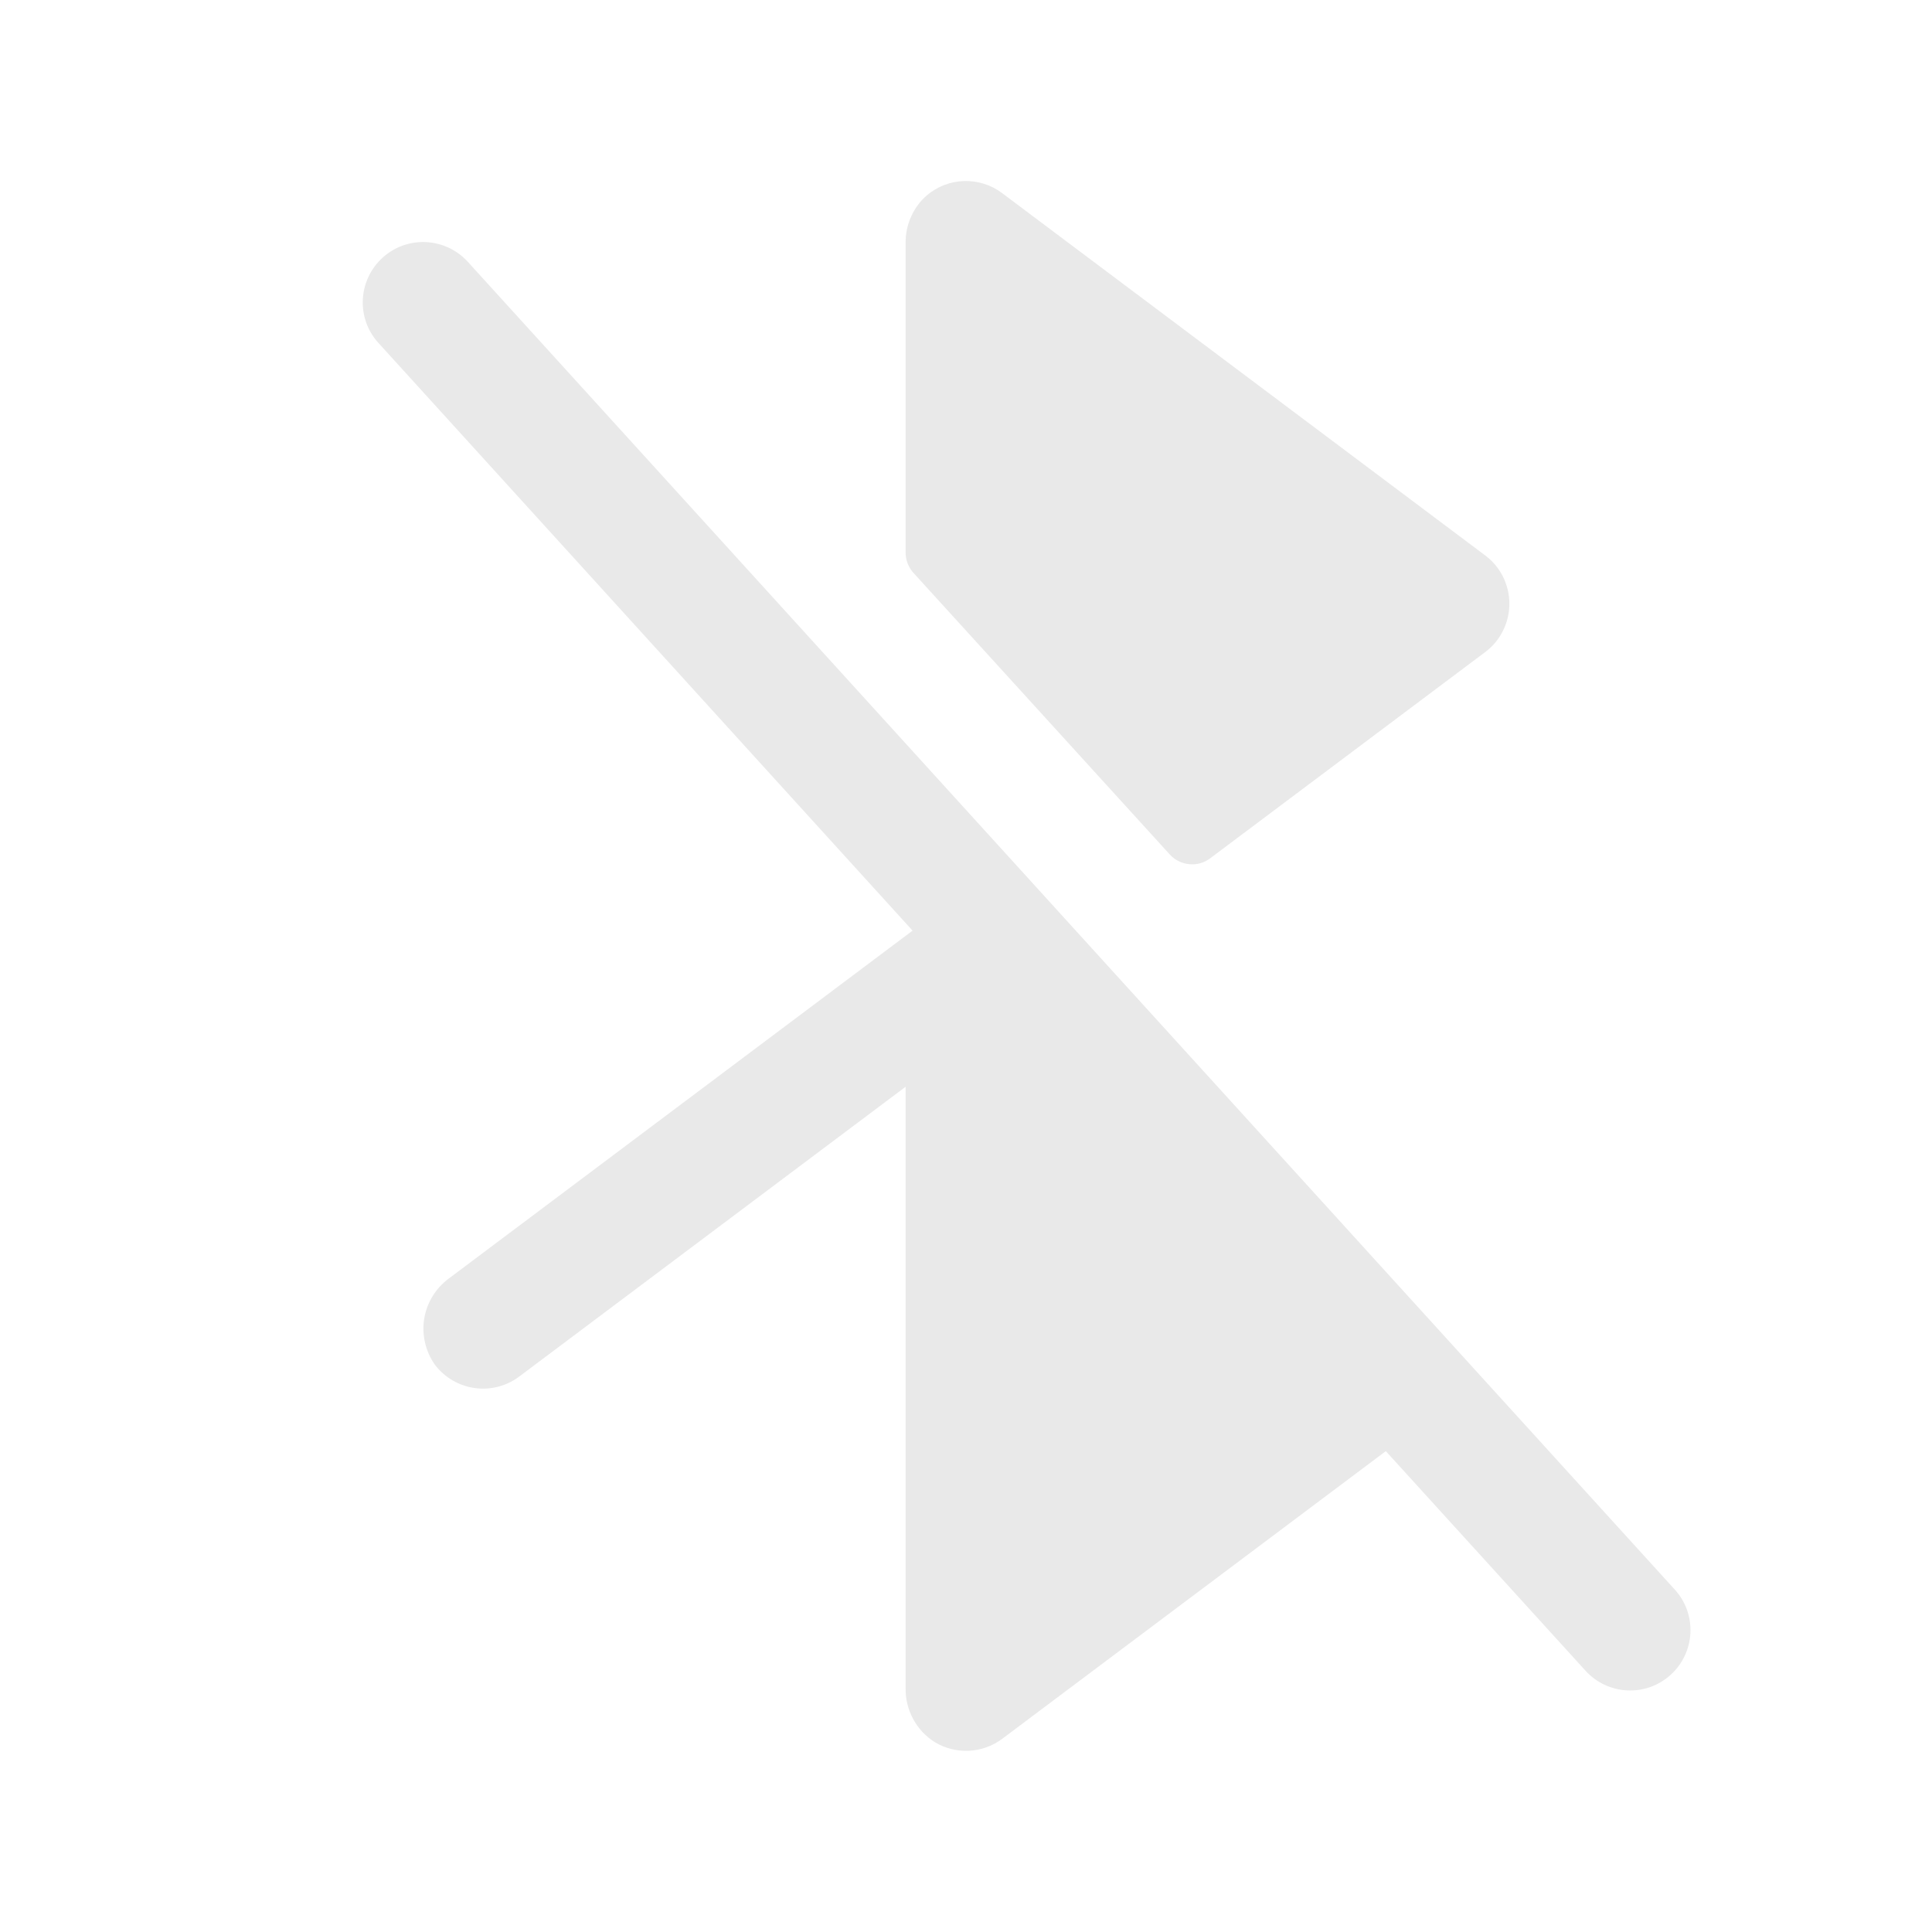
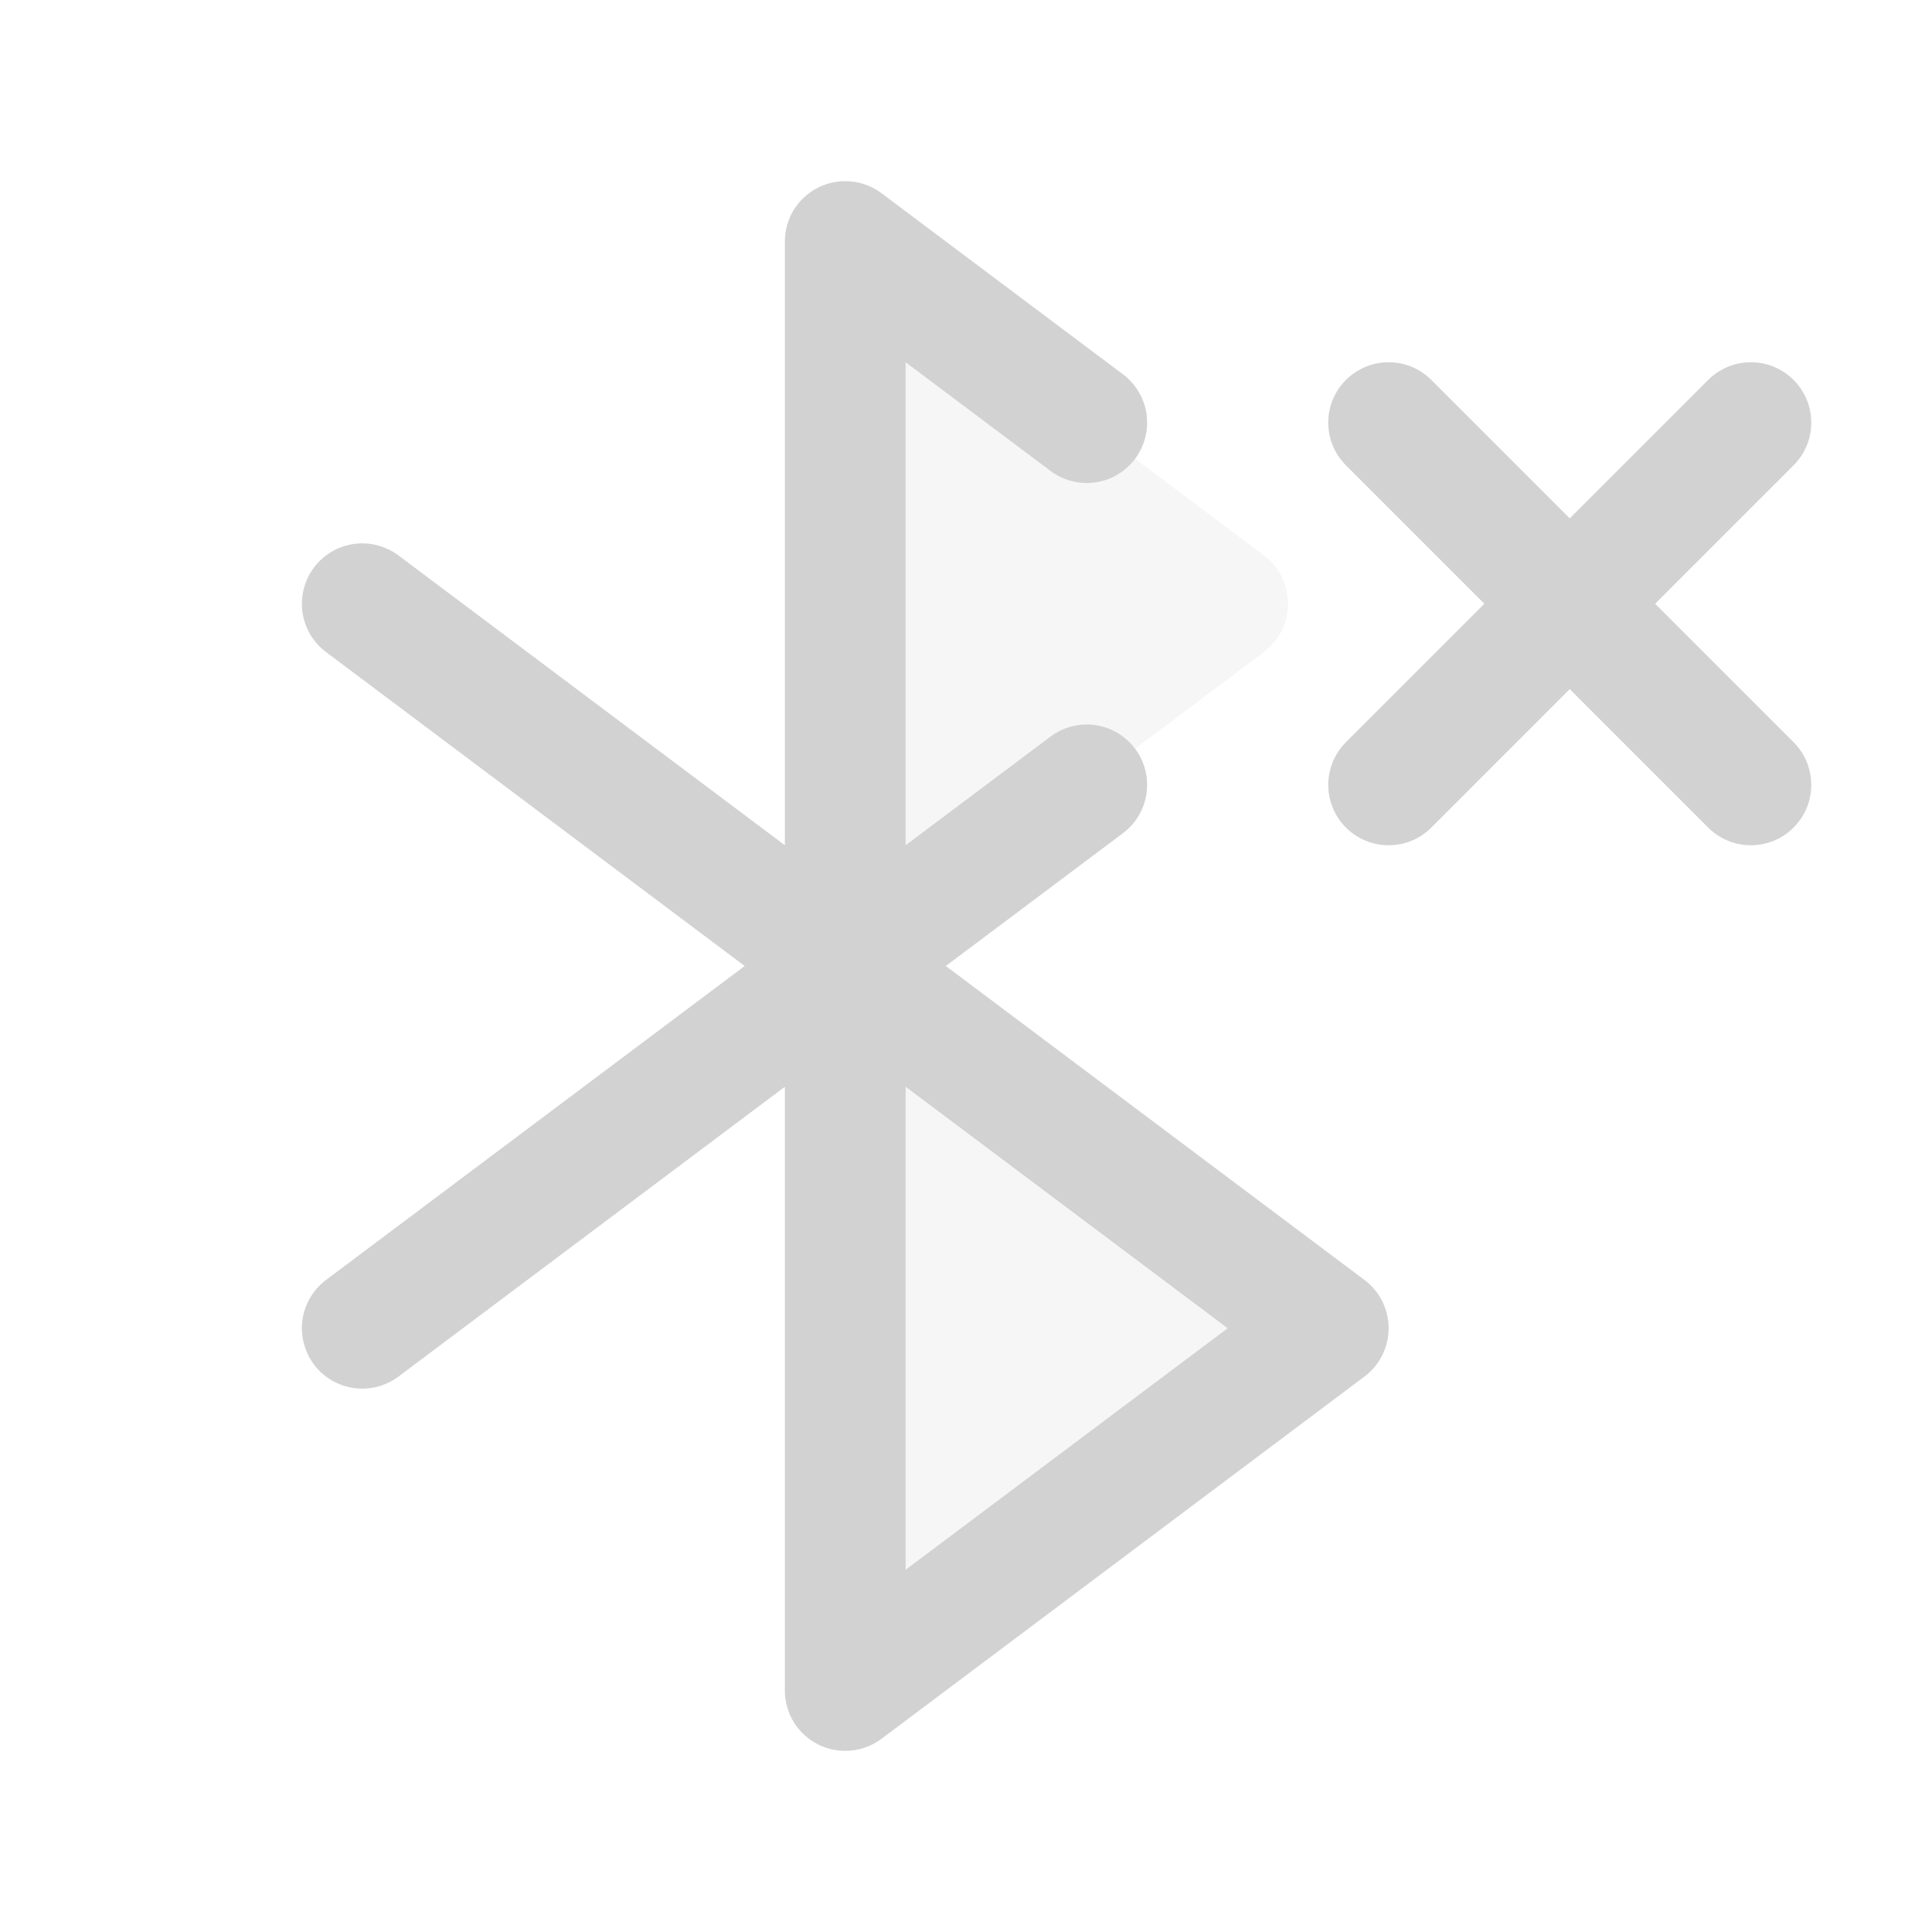
<svg xmlns="http://www.w3.org/2000/svg" width="20" height="20" viewBox="0 0 20 20" fill="none">
-   <path d="M17.295 17.337C17.173 17.449 17.011 17.507 16.845 17.499C16.68 17.491 16.524 17.418 16.413 17.295L14.346 15.022L10.375 18C10.276 18.074 10.157 18.117 10.033 18.124C9.91 18.13 9.787 18.1 9.681 18.037C9.585 17.978 9.507 17.895 9.454 17.797C9.4 17.698 9.373 17.588 9.375 17.476V11.25L5.375 14.25C5.243 14.349 5.077 14.392 4.914 14.369C4.751 14.346 4.603 14.26 4.503 14.129C4.405 13.991 4.365 13.82 4.391 13.653C4.418 13.486 4.509 13.337 4.645 13.236L9.447 9.634L3.913 3.545C3.803 3.422 3.747 3.261 3.756 3.097C3.765 2.933 3.838 2.779 3.96 2.668C4.081 2.557 4.242 2.499 4.406 2.506C4.57 2.513 4.725 2.584 4.838 2.705L17.337 16.455C17.449 16.577 17.507 16.739 17.499 16.905C17.491 17.07 17.418 17.226 17.295 17.337ZM12.109 8.845C12.162 8.903 12.234 8.939 12.311 8.946C12.389 8.954 12.466 8.932 12.528 8.885L15.375 6.75C15.453 6.692 15.516 6.616 15.559 6.529C15.602 6.443 15.625 6.347 15.625 6.25C15.625 6.153 15.602 6.057 15.559 5.97C15.516 5.884 15.453 5.808 15.375 5.75L10.375 2C10.262 1.914 10.122 1.87 9.98 1.874C9.838 1.878 9.702 1.931 9.594 2.023C9.523 2.084 9.467 2.161 9.43 2.247C9.392 2.332 9.373 2.425 9.375 2.519V5.717C9.374 5.794 9.402 5.869 9.453 5.927L12.109 8.845Z" fill="#E9E9E9" />
+   <path opacity="0.2" d="M13.75 13.75L8.75 17.5V10L13.75 13.75ZM13.084 5.75L8.75 2.5V10L13.084 6.75C13.161 6.692 13.224 6.616 13.268 6.53C13.311 6.443 13.334 6.347 13.334 6.25C13.334 6.153 13.311 6.057 13.268 5.97C13.224 5.884 13.161 5.808 13.084 5.75Z" fill="#D2D2D2" />
+   <path d="M14.125 13.25L9.791 10L11.625 8.625C11.758 8.526 11.845 8.377 11.869 8.213C11.892 8.049 11.85 7.883 11.75 7.75C11.65 7.617 11.502 7.53 11.338 7.506C11.174 7.483 11.008 7.526 10.875 7.625L9.375 8.75V3.75L10.875 4.875C10.941 4.924 11.015 4.96 11.095 4.98C11.174 5.001 11.257 5.005 11.338 4.994C11.42 4.982 11.498 4.955 11.568 4.913C11.639 4.871 11.701 4.816 11.75 4.75C11.799 4.684 11.835 4.61 11.855 4.53C11.876 4.451 11.88 4.368 11.869 4.287C11.857 4.205 11.83 4.127 11.788 4.057C11.746 3.986 11.691 3.924 11.625 3.875L9.125 2C9.032 1.93 8.922 1.888 8.806 1.878C8.691 1.867 8.574 1.889 8.47 1.941C8.367 1.993 8.279 2.073 8.218 2.171C8.157 2.27 8.125 2.384 8.125 2.5V8.75L4.125 5.75C3.992 5.651 3.826 5.608 3.662 5.631C3.498 5.655 3.349 5.742 3.25 5.875C3.151 6.008 3.108 6.174 3.131 6.338C3.155 6.502 3.242 6.651 3.375 6.75L7.709 10L3.375 13.25C3.309 13.299 3.254 13.361 3.212 13.432C3.17 13.502 3.143 13.58 3.131 13.662C3.108 13.826 3.151 13.992 3.25 14.125C3.349 14.258 3.498 14.345 3.662 14.369C3.826 14.392 3.992 14.35 4.125 14.25L8.125 11.25V17.5C8.125 17.616 8.157 17.73 8.218 17.829C8.279 17.927 8.367 18.007 8.47 18.059C8.574 18.111 8.691 18.133 8.806 18.122C8.922 18.112 9.032 18.07 9.125 18L14.125 14.25C14.203 14.192 14.266 14.116 14.309 14.03C14.352 13.943 14.375 13.847 14.375 13.75C14.375 13.653 14.352 13.557 14.309 13.47C14.266 13.384 14.203 13.308 14.125 13.25ZM9.375 16.25V11.25L12.709 13.75L9.375 16.25ZM18.567 7.683C18.625 7.741 18.671 7.81 18.703 7.886C18.734 7.962 18.75 8.043 18.75 8.125C18.75 8.207 18.734 8.288 18.703 8.364C18.671 8.44 18.625 8.509 18.567 8.567C18.509 8.625 18.44 8.671 18.364 8.703C18.288 8.734 18.207 8.75 18.125 8.75C18.043 8.75 17.962 8.734 17.886 8.703C17.81 8.671 17.741 8.625 17.683 8.567L16.25 7.134L14.817 8.567C14.7 8.684 14.541 8.75 14.375 8.75C14.209 8.75 14.05 8.684 13.933 8.567C13.816 8.45 13.75 8.291 13.75 8.125C13.75 7.959 13.816 7.8 13.933 7.683L15.366 6.25L13.933 4.817C13.875 4.759 13.829 4.69 13.797 4.614C13.766 4.538 13.75 4.457 13.75 4.375C13.75 4.293 13.766 4.212 13.797 4.136C13.829 4.06 13.875 3.991 13.933 3.933C14.05 3.816 14.209 3.75 14.375 3.75C14.457 3.75 14.538 3.766 14.614 3.797C14.69 3.829 14.759 3.875 14.817 3.933L16.25 5.366L17.683 3.933C17.741 3.875 17.81 3.829 17.886 3.797C17.962 3.766 18.043 3.75 18.125 3.75C18.207 3.75 18.288 3.766 18.364 3.797C18.44 3.829 18.509 3.875 18.567 3.933C18.625 3.991 18.671 4.06 18.703 4.136C18.734 4.212 18.75 4.293 18.75 4.375C18.75 4.457 18.734 4.538 18.703 4.614C18.671 4.69 18.625 4.759 18.567 4.817L17.134 6.25L18.567 7.683Z" fill="#D2D2D2" />
</svg>
